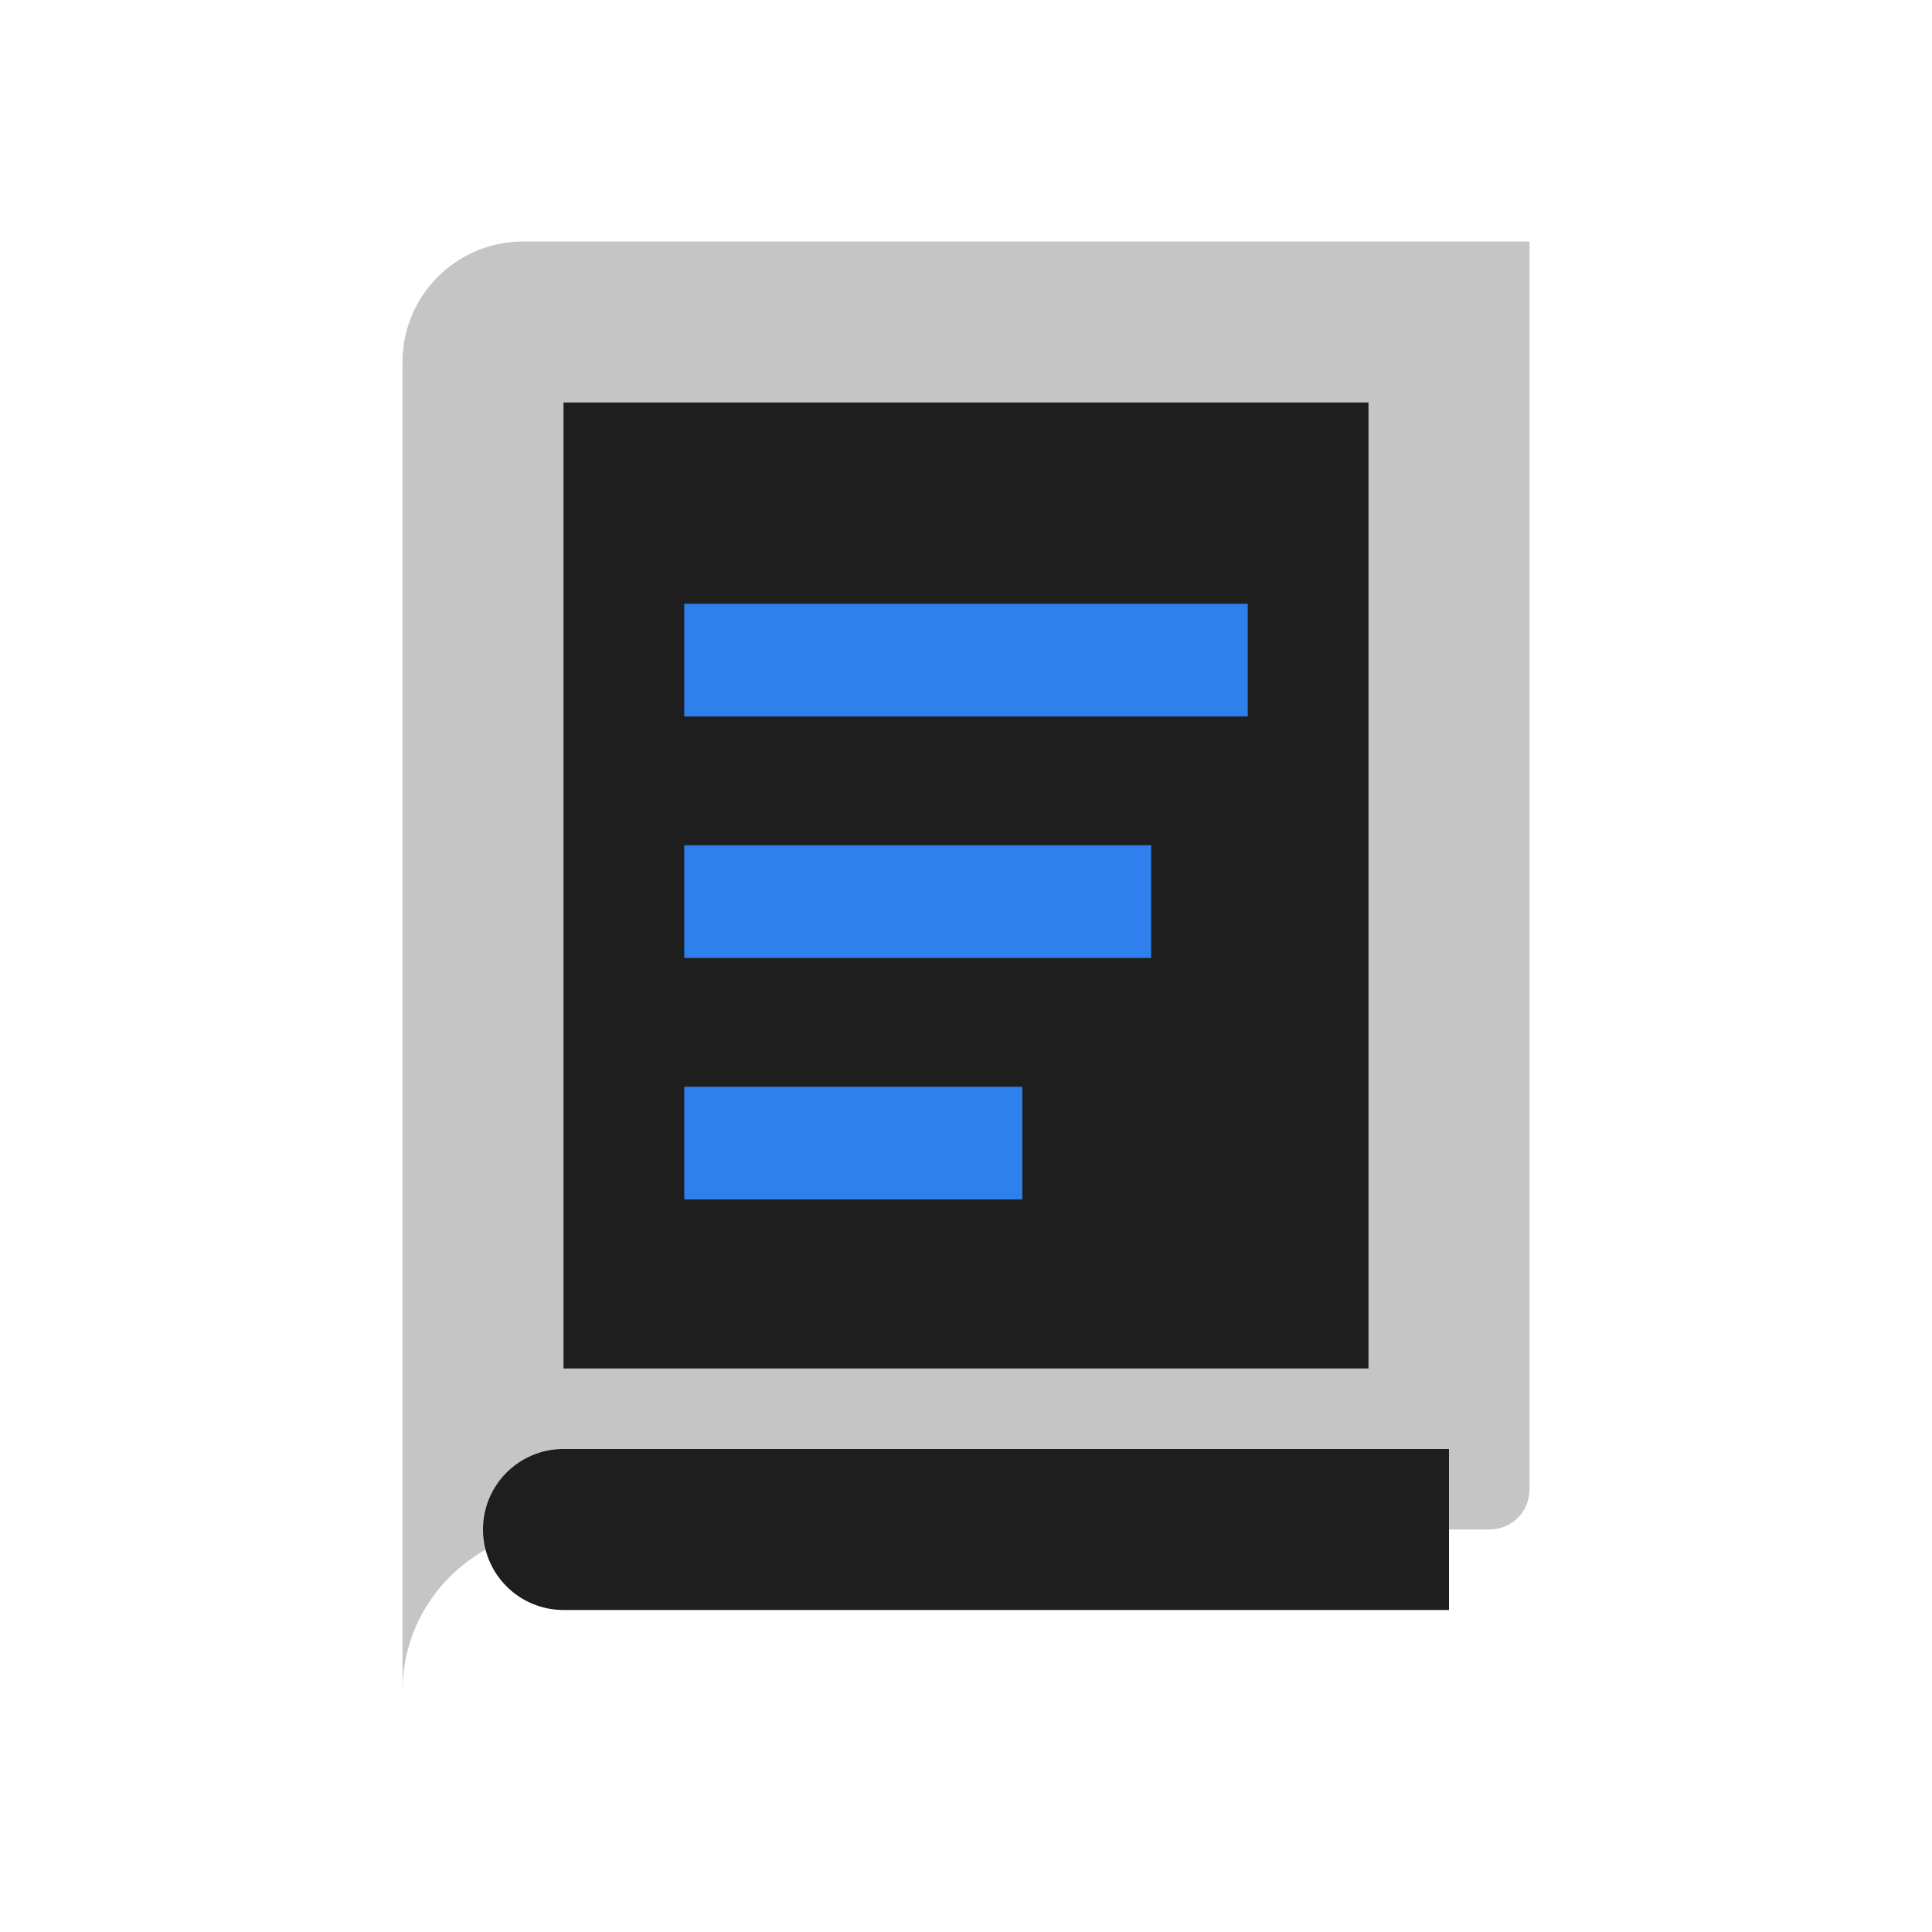
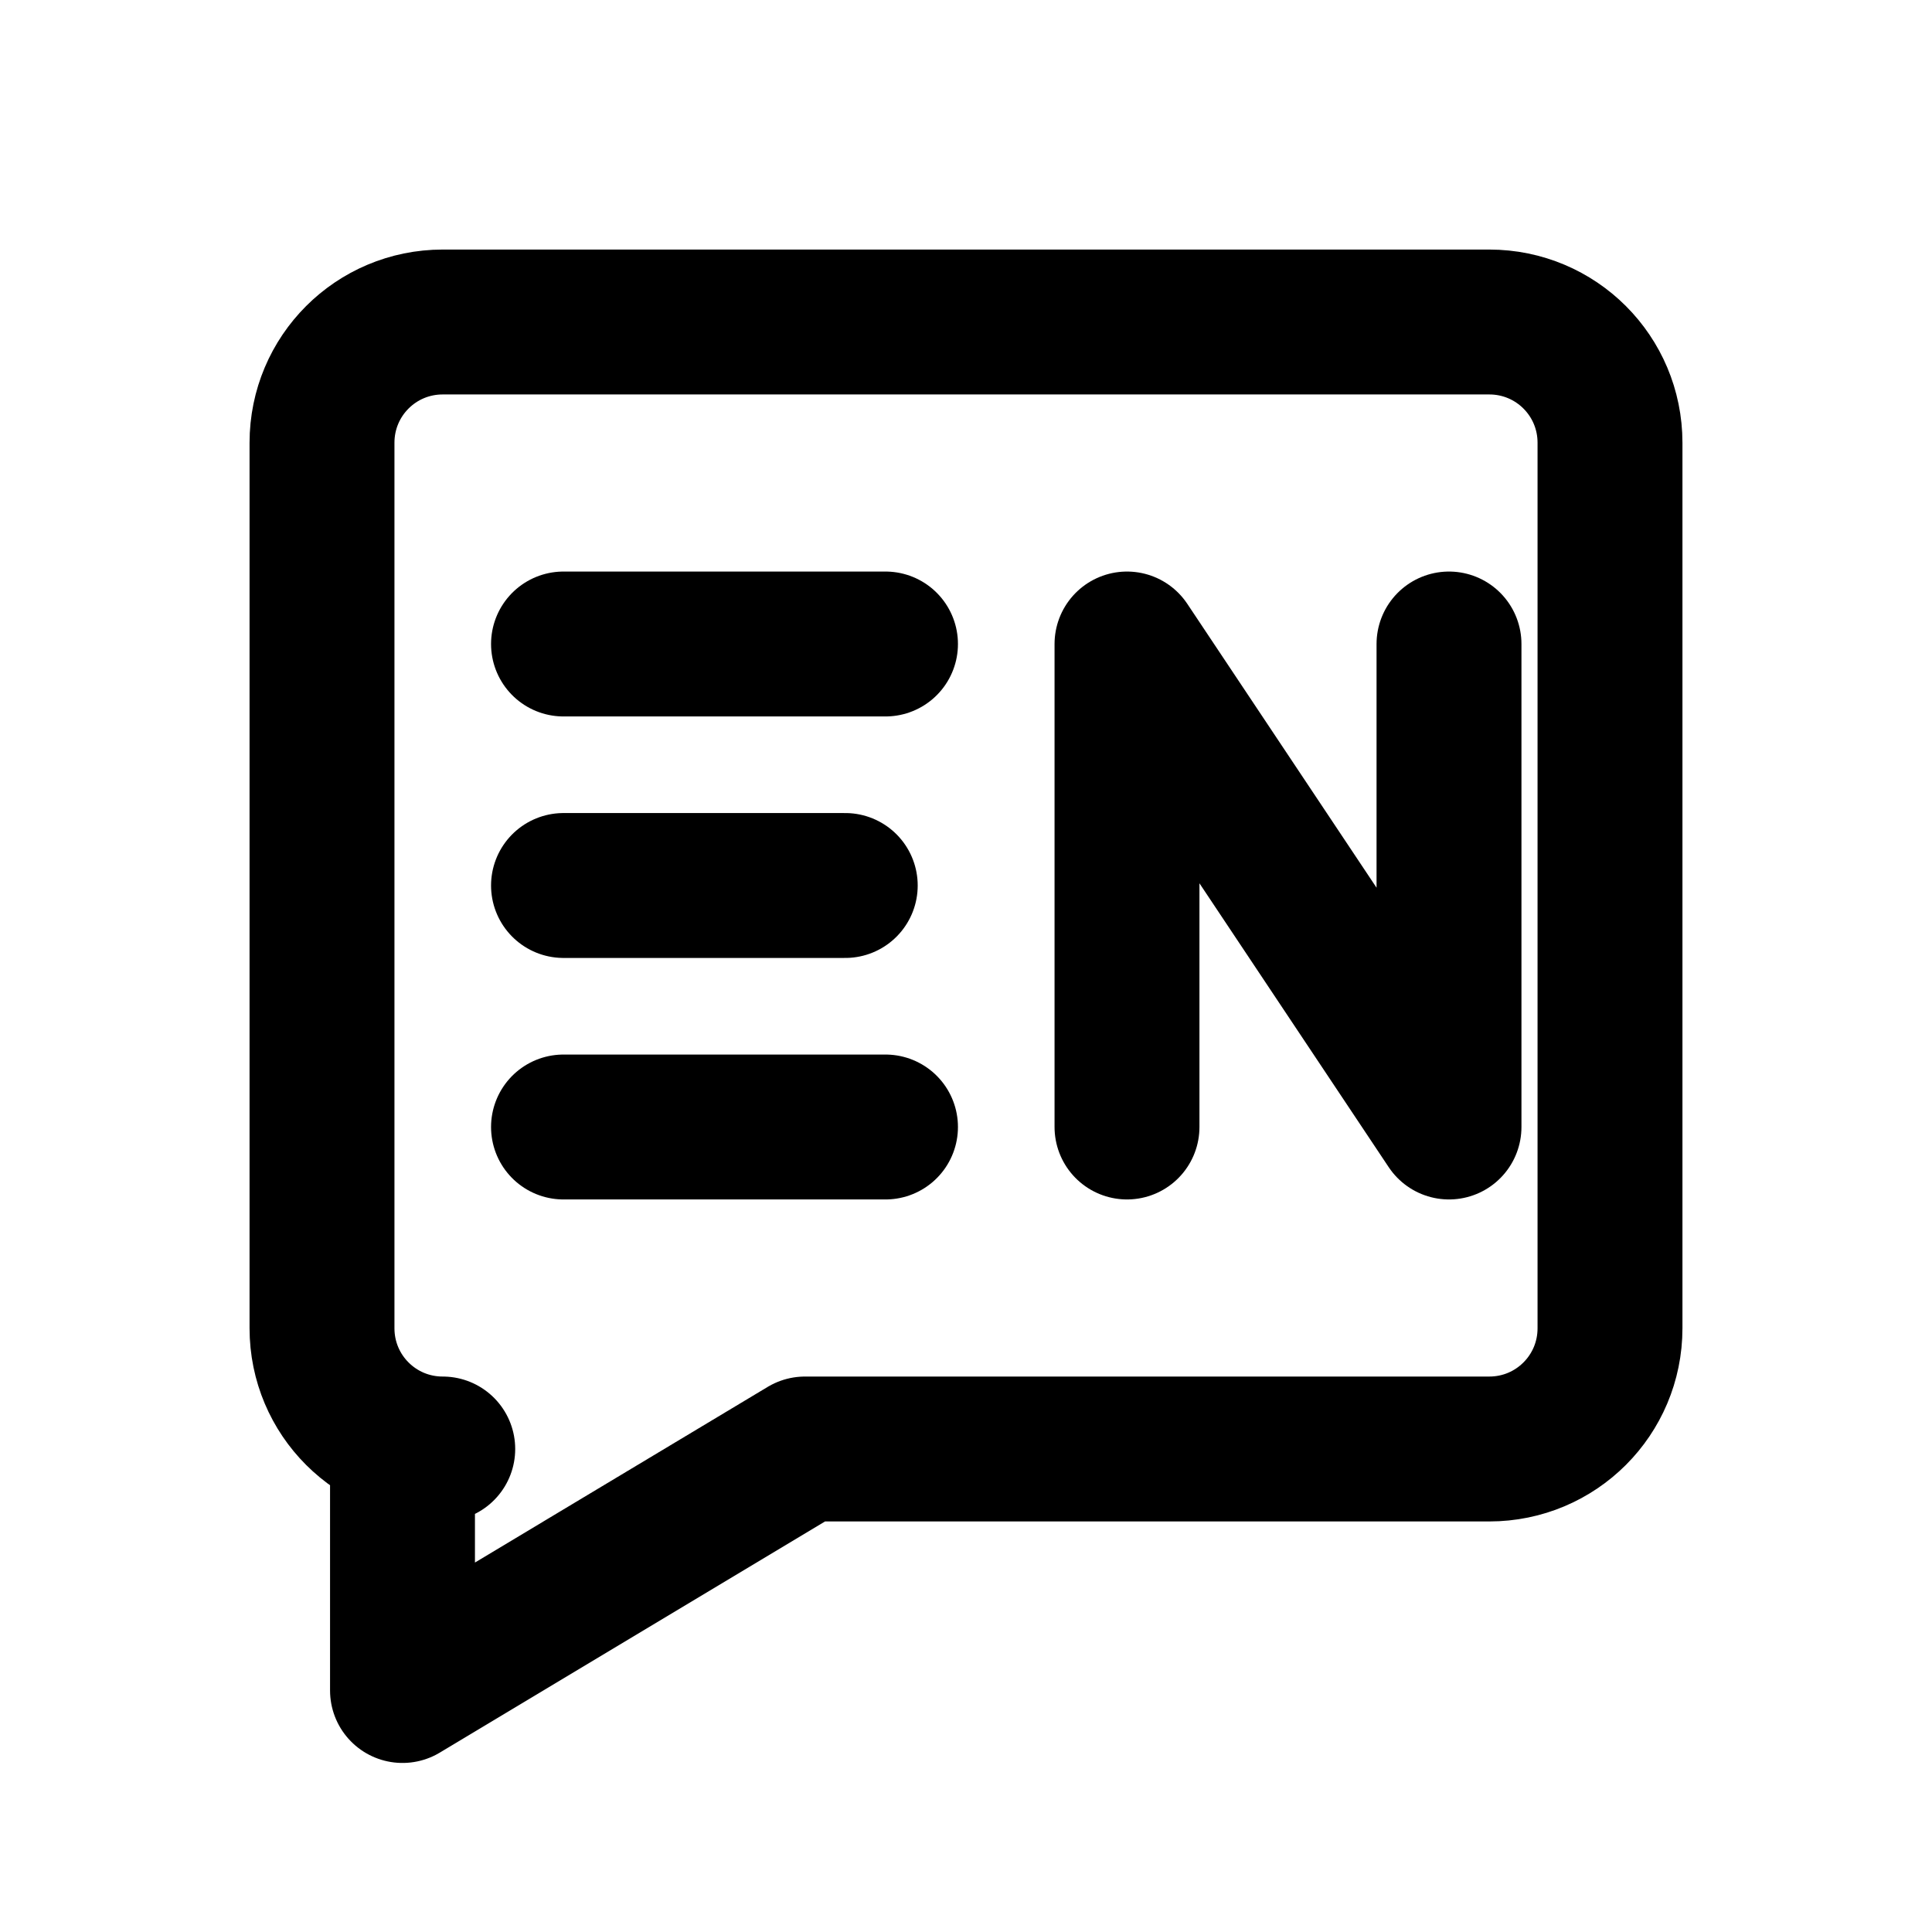
- <svg xmlns="http://www.w3.org/2000/svg" width="24" height="24" viewBox="0 0 24 24">
-   <path fill="#C5C5C5" d="M5 4.5c0-.83.67-1.5 1.5-1.5H19v15.5c0 .28-.22.5-.5.5H7c-1.1 0-2 .9-2 2V4.5Z" />
-   <path fill="#1E1E1E" d="M7 5h10v12H7V5Zm0 14h11v1H7a1 1 0 1 1 0-2h11v1H7Z" />
-   <path fill="#2F80ED" d="M8.5 7.5h7v1.4h-7V7.5Zm0 3h5.8v1.4H8.5v-1.4Zm0 3h4.2v1.4H8.5v-1.4Z" />
+ <svg xmlns="http://www.w3.org/2000/svg" width="24" height="24" viewBox="0 0 24 24" fill="none">
+   <path d="M4 5.5C4 4.67 4.67 4 5.5 4H18.5C19.33 4 20 4.67 20 5.5V16.5C20 17.33 19.33 18 18.5 18H10L5 21V18H5.5C4.67 18 4 17.33 4 16.5V5.5Z" stroke="currentColor" stroke-width="1.8" stroke-linejoin="round" />
+   <path d="M7 8H11M7 11H10.5M7 14H11" stroke="currentColor" stroke-width="1.8" stroke-linecap="round" />
+   <path d="M14 14V8L18 14V8" stroke="currentColor" stroke-width="1.8" stroke-linecap="round" stroke-linejoin="round" />
</svg>
